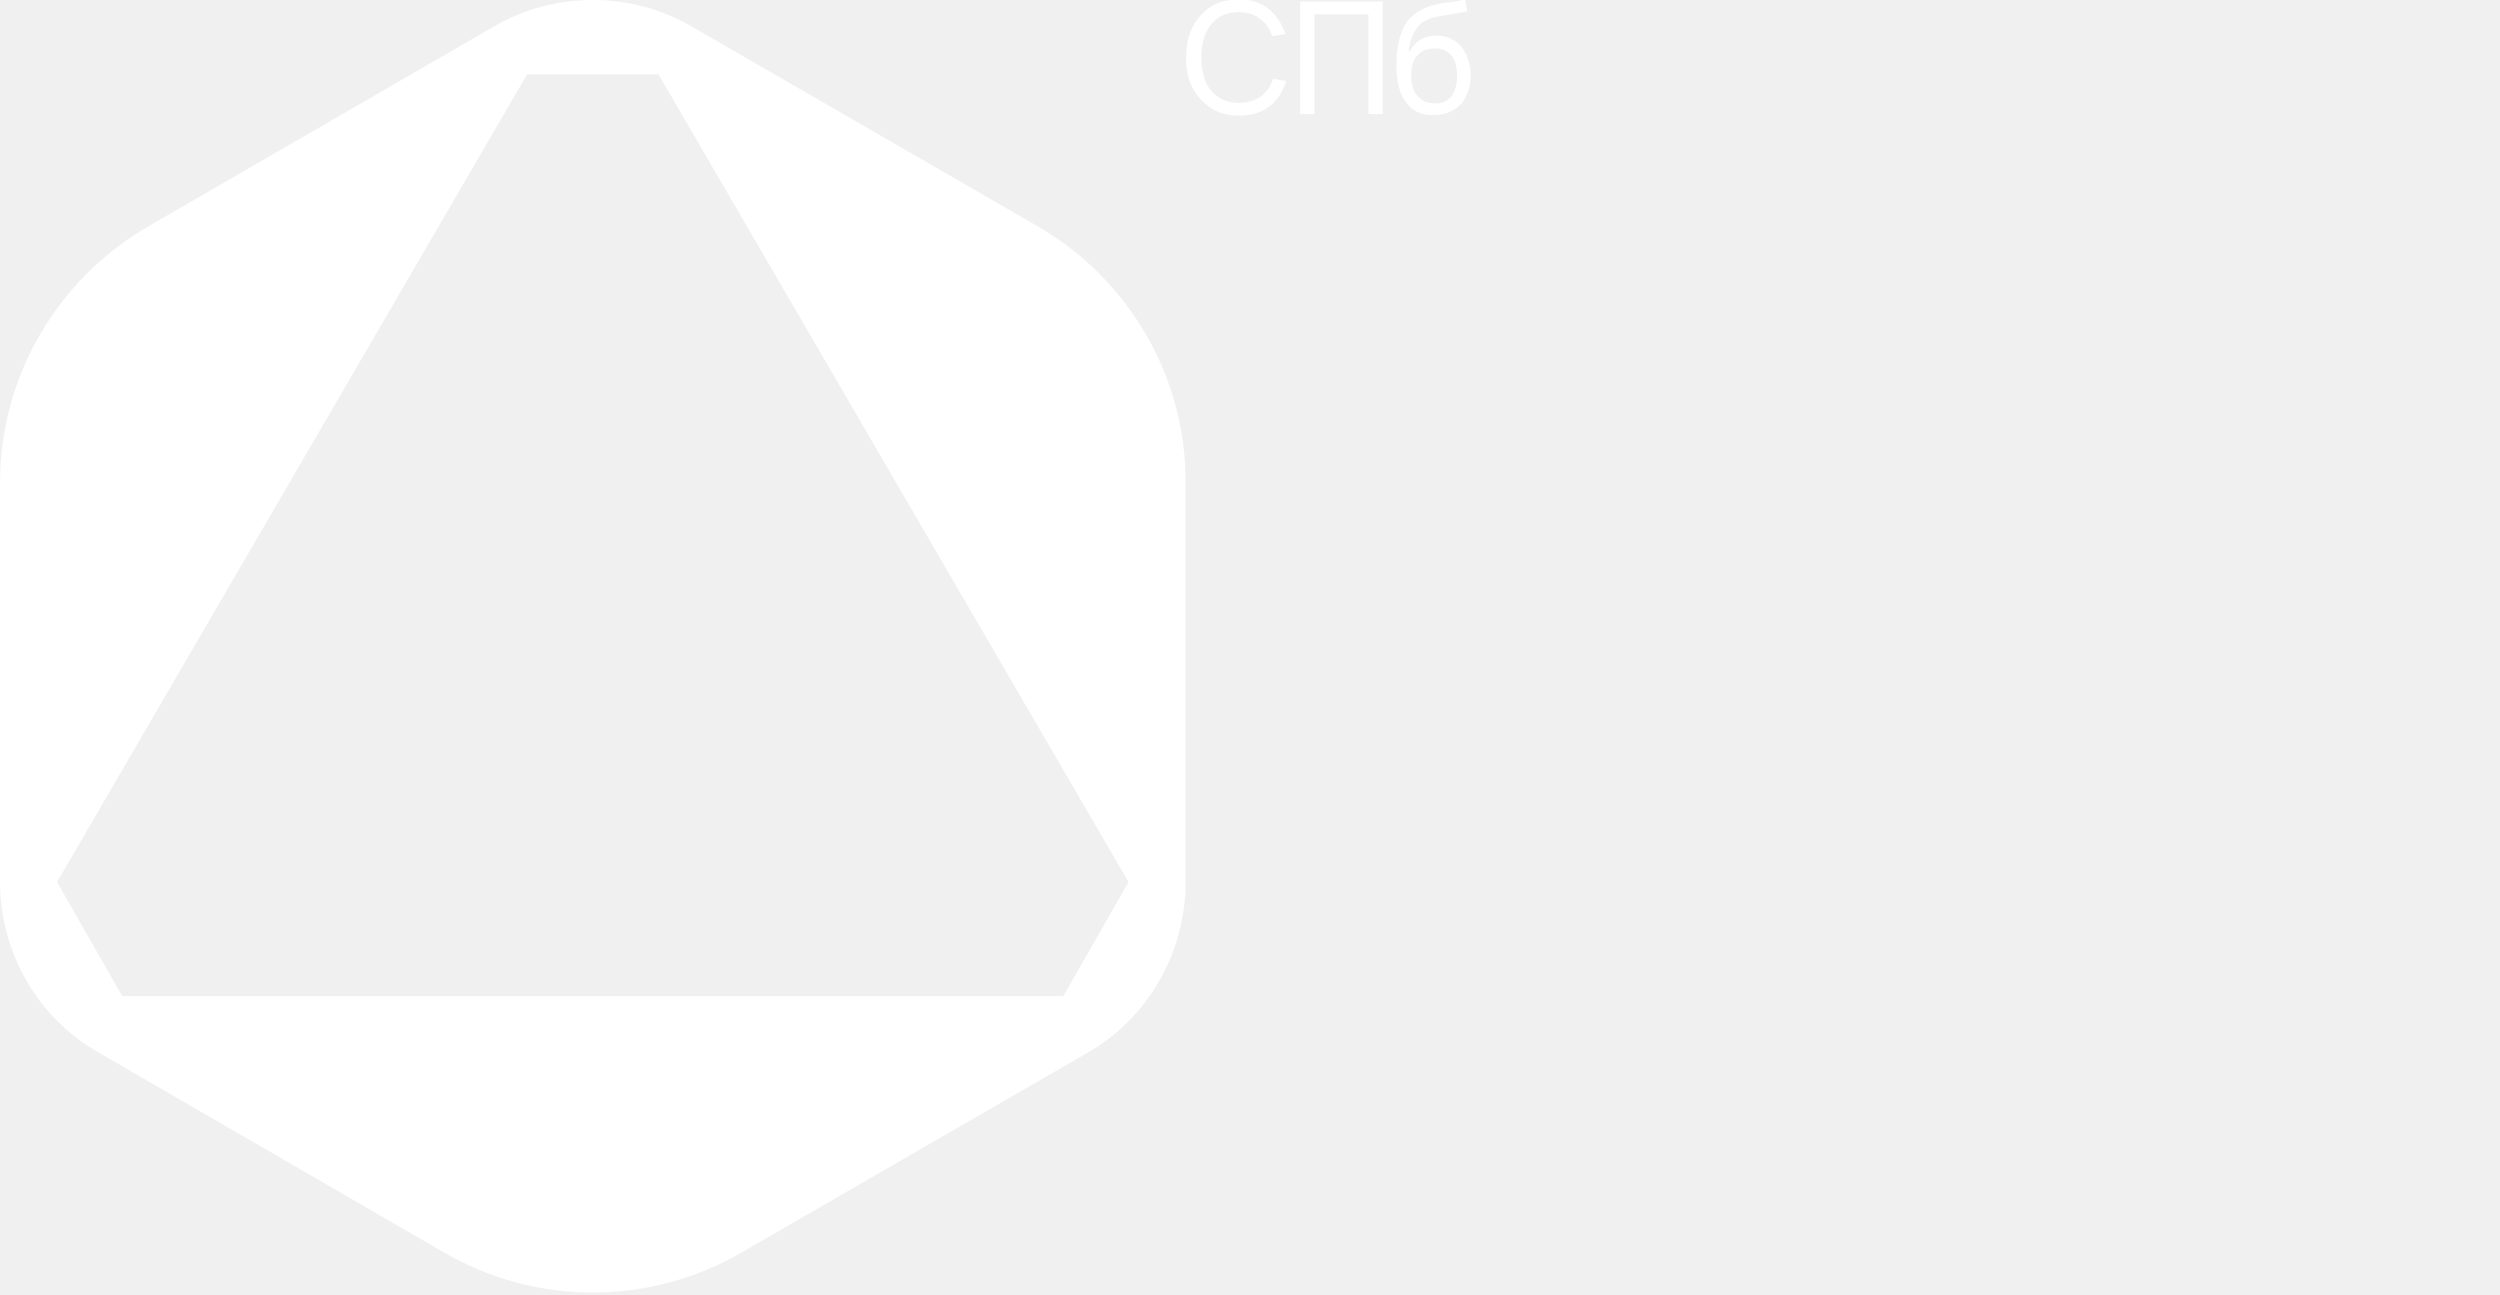
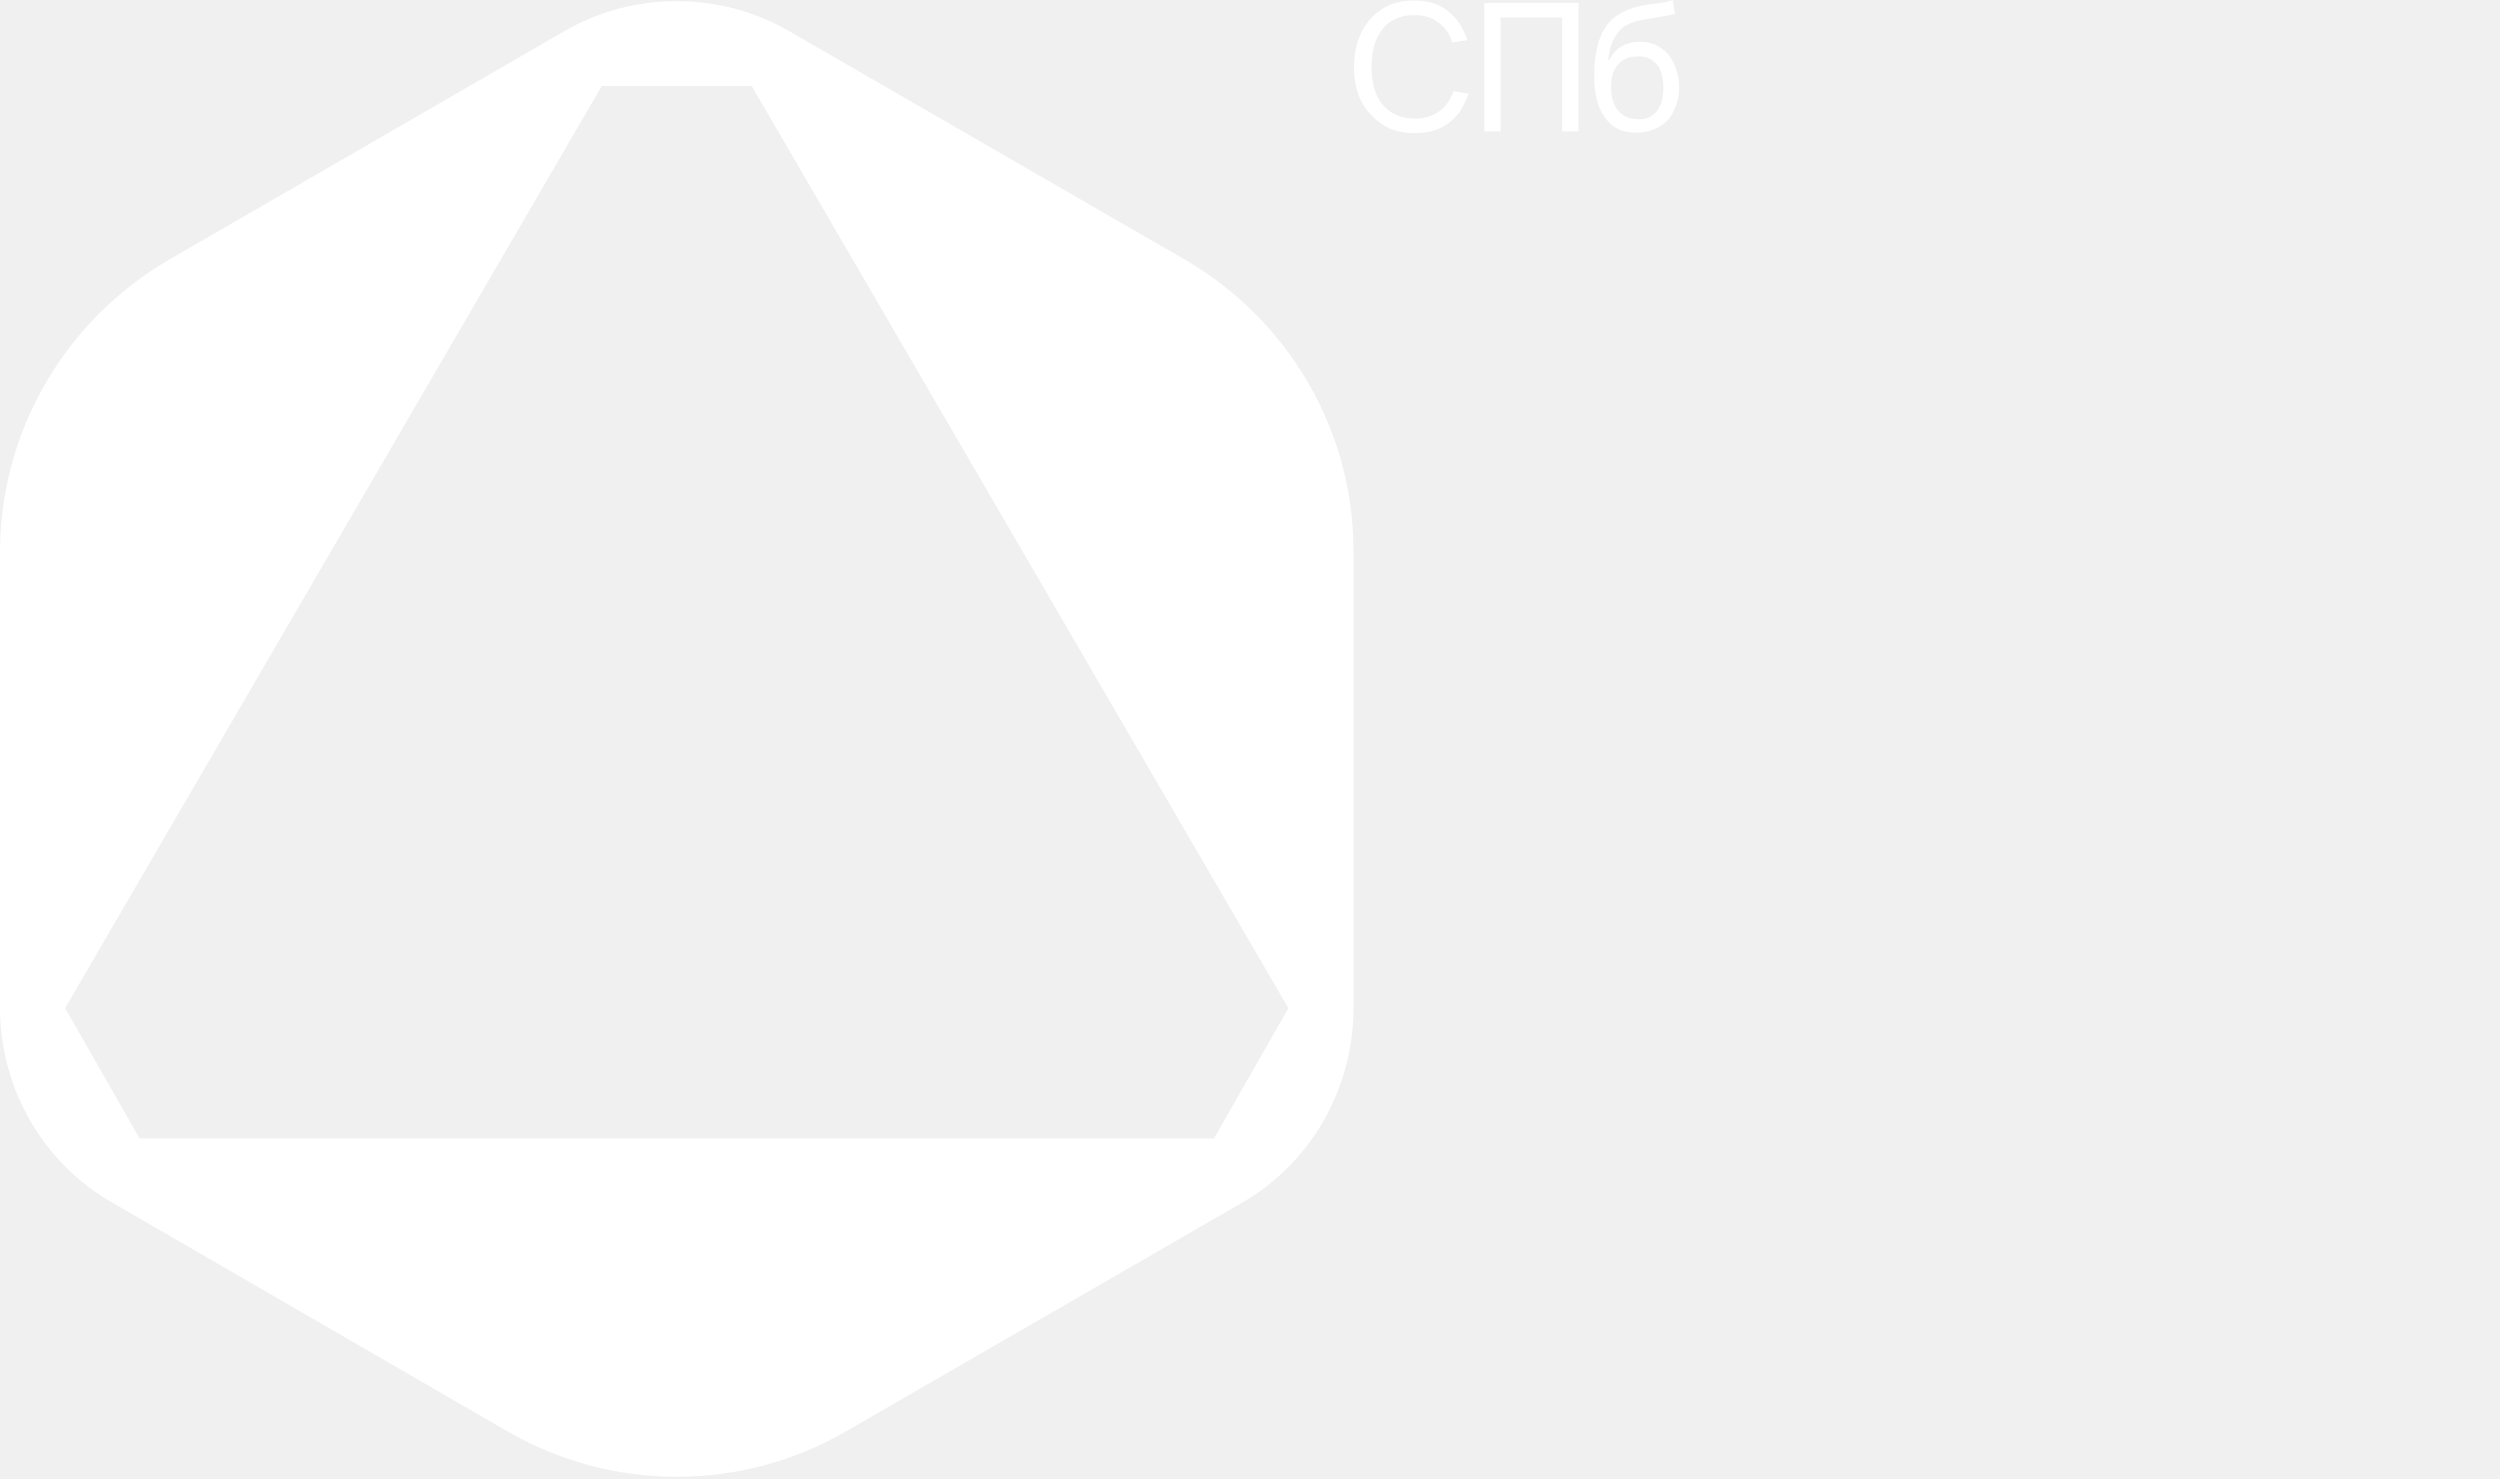
- <svg xmlns="http://www.w3.org/2000/svg" version="1.1" id="Layer_1" x="0px" y="0px" viewBox="0 0 490.9 254.1" style="enable-background:new 0 0 490.9 254.1;" xml:space="preserve">
+ <svg xmlns="http://www.w3.org/2000/svg" version="1.1" id="Layer_1" x="0px" y="0px" viewBox="0 0 430 254.3" style="enable-background:new 0 0 430 254.3;" xml:space="preserve">
  <style type="text/css">
	.st0{fill:#FFFFFF;}
	.st1{fill:#FFFFFF;fill-opacity:0;}
</style>
-   <path class="st0" d="M203.7,44.4L135.8,5.2c-6-3.5-12.7-5.2-19.4-5.2s-13.4,1.7-19.4,5.2L29.2,44.4C11.2,54.8,0,74,0,94.8v78.3  c0,13.9,7.4,26.8,19.4,33.6L87.3,246c9,5.2,19,7.8,29.1,7.8s20.1-2.6,29.1-7.8l67.9-39.2c12-6.8,19.4-19.7,19.4-33.6V94.8  C232.9,74,221.7,54.8,203.7,44.4z M208.8,195.6H24l-12.8-22.4l92.3-158.6h25.8l92.3,158.6L208.8,195.6z" />
+   <path class="st0" d="M203.7,44.6L135.8,5.4c-6-3.5-12.7-5.2-19.4-5.2S103,1.9,97,5.4L29.2,44.6C11.2,55,0,74.2,0,95v78.3  c0,13.9,7.4,26.8,19.4,33.6l67.9,39.3c9,5.2,19,7.8,29.1,7.8s20.1-2.6,29.1-7.8l67.9-39.2c12-6.8,19.4-19.7,19.4-33.6V95  C232.9,74.2,221.7,55,203.7,44.6z M208.8,195.8H24l-12.8-22.4l92.3-158.6h25.8l92.3,158.6L208.8,195.8z" />
  <g>
-     <path class="st0" d="M237.9,21.3c-1.5-1-2.8-2.3-3.7-4s-1.3-3.7-1.3-6s0.4-4.2,1.3-6s2.1-3,3.6-4s3.4-1.4,5.4-1.4   c2.3,0,4.1,0.5,5.7,1.7c1.6,1.2,2.7,2.8,3.5,5.1l-2.6,0.4c-0.5-1.5-1.3-2.7-2.5-3.5c-1.2-0.9-2.5-1.2-4.1-1.2   c-2.3,0-4.1,0.8-5.4,2.4s-1.9,3.8-1.9,6.5s0.6,4.9,1.9,6.5c1.3,1.5,3.1,2.4,5.5,2.4c1.6,0,3-0.4,4.2-1.2c1.2-0.9,1.9-1.9,2.5-3.5   l2.6,0.4c-0.8,2.2-1.8,3.9-3.5,5.1c-1.6,1.2-3.6,1.7-5.8,1.7C241.2,22.7,239.5,22.3,237.9,21.3z" />
-     <path class="st0" d="M258.1,22.4h-2.8V0.3h16.2v22.1h-2.8V2.8h-10.6V22.4L258.1,22.4z" />
-     <path class="st0" d="M276.1,20.1c-1.3-1.7-1.9-4.1-1.9-7.3c0-3.9,0.8-6.8,2.2-8.7c1.5-1.9,3.8-3,6.9-3.5c1.9-0.2,3.4-0.4,4.4-0.8   l0.4,2.4c-1.1,0.3-2.7,0.5-4.9,0.9c-1.4,0.2-2.5,0.5-3.4,1c-0.9,0.4-1.5,1.2-2.1,2.2s-0.9,2.3-1.1,3.8h0.2c1.2-2.2,2.9-3.1,5.3-3.1   c1.3,0,2.5,0.3,3.5,1c1,0.6,1.7,1.5,2.3,2.7c0.5,1.2,0.9,2.5,0.9,4c0,1.6-0.3,2.9-0.9,4.1c-0.5,1.2-1.4,2.2-2.5,2.8   c-1.1,0.6-2.3,1-3.7,1C279.3,22.7,277.4,21.9,276.1,20.1z M284.9,19c0.8-1,1.2-2.3,1.2-4.1c0-1.7-0.3-3-1.1-4   c-0.8-0.9-1.8-1.4-3.2-1.4c-1.5,0-2.6,0.4-3.5,1.4s-1.2,2.3-1.2,3.9c0,1.7,0.4,3,1.2,4c0.9,1,1.9,1.5,3.5,1.5   C283,20.4,284.1,19.9,284.9,19z" />
+     <path class="st0" d="M237.9,21.5c-1.5-1-2.8-2.3-3.7-4s-1.3-3.7-1.3-6s0.4-4.2,1.3-6s2.1-3,3.6-4s3.4-1.4,5.4-1.4   c2.3,0,4.1,0.5,5.7,1.7c1.6,1.2,2.7,2.8,3.5,5.1l-2.6,0.4c-0.5-1.5-1.3-2.7-2.5-3.5c-1.2-0.9-2.5-1.2-4.1-1.2   c-2.3,0-4.1,0.8-5.4,2.4s-1.9,3.8-1.9,6.5s0.6,4.9,1.9,6.5c1.3,1.5,3.1,2.4,5.5,2.4c1.6,0,3-0.4,4.2-1.2c1.2-0.9,1.9-1.9,2.5-3.5   l2.6,0.4c-0.8,2.2-1.8,3.9-3.5,5.1c-1.6,1.2-3.6,1.7-5.8,1.7C241.2,22.9,239.5,22.5,237.9,21.5z" />
+     <path class="st0" d="M258.1,22.6h-2.8V0.5h16.2v22.1h-2.8V3h-10.6V22.6L258.1,22.6z" />
+     <path class="st0" d="M276.1,20.3c-1.3-1.7-1.9-4.1-1.9-7.3c0-3.9,0.8-6.8,2.2-8.7c1.5-1.9,3.8-3,6.9-3.5c1.9-0.2,3.4-0.4,4.4-0.8   l0.4,2.4c-1.1,0.3-2.7,0.5-4.9,0.9c-1.4,0.2-2.5,0.5-3.4,1c-0.9,0.4-1.5,1.2-2.1,2.2s-0.9,2.3-1.1,3.8h0.2c1.2-2.2,2.9-3.1,5.3-3.1   c1.3,0,2.5,0.3,3.5,1c1,0.6,1.7,1.5,2.3,2.7c0.5,1.2,0.9,2.5,0.9,4c0,1.6-0.3,2.9-0.9,4.1c-0.5,1.2-1.4,2.2-2.5,2.8   c-1.1,0.6-2.3,1-3.7,1C279.3,22.9,277.4,22.1,276.1,20.3z M284.9,19.2c0.8-1,1.2-2.3,1.2-4.1c0-1.7-0.3-3-1.1-4   c-0.8-0.9-1.8-1.4-3.2-1.4c-1.5,0-2.6,0.4-3.5,1.4s-1.2,2.3-1.2,3.9c0,1.7,0.4,3,1.2,4c0.9,1,1.9,1.5,3.5,1.5   C283,20.6,284.1,20.1,284.9,19.2z" />
  </g>
-   <path class="st1" d="M412.6,4.3c-13.6-7.5-30.3-4.9-40.9,6L249,136.5V34.8c0-11.7-5.6-23-15.5-29.3c-13.9-9-31.7-6.6-42.9,4.8  L9.6,196.5c-10.8,11.1-12.9,28.5-4.2,42c6.4,10,17.7,15.6,29.6,15.6c0,0,98.2,0,155.1,0c25.2,0,49.4-10.2,67-28.3l82.4-84.5  c9.1-9.3,14.1-21.8,14.1-34.7V90.2h8.5v129c0,18.3,14.1,34,32.3,34.9c19.5,0.9,35.6-14.6,35.6-33.9V35  C430,22.4,423.6,10.4,412.6,4.3z M181,90.2v86.1c0,5.5-4.4,9.9-9.9,9.9h-24.9c-13.3,0-26.1,5.3-35.4,14.8l-7.3,7.4l-6-6l60.7-61.4  c9.2-9.3,14.4-21.9,14.4-35V90.2H181z" />
+   <path class="st1" d="M412.6,4.5c-13.6-7.5-30.3-4.9-40.9,6L249,136.7V35c0-11.7-5.6-23-15.5-29.3c-13.9-9-31.7-6.6-42.9,4.8  L9.6,196.7c-10.8,11.1-12.9,28.5-4.2,42c6.4,10,17.7,15.6,29.6,15.6c0,0,98.2,0,155.1,0c25.2,0,49.4-10.2,67-28.3l82.4-84.5  c9.1-9.3,14.1-21.8,14.1-34.7V90.4h8.5v129c0,18.3,14.1,34,32.3,34.9c19.5,0.9,35.6-14.6,35.6-33.9V35.2  C430,22.6,423.6,10.6,412.6,4.5z M181,90.4v86.1c0,5.5-4.4,9.9-9.9,9.9h-24.9c-13.3,0-26.1,5.3-35.4,14.8l-7.3,7.4l-6-6l60.7-61.4  c9.2-9.3,14.4-21.9,14.4-35V90.4H181z" />
</svg>
